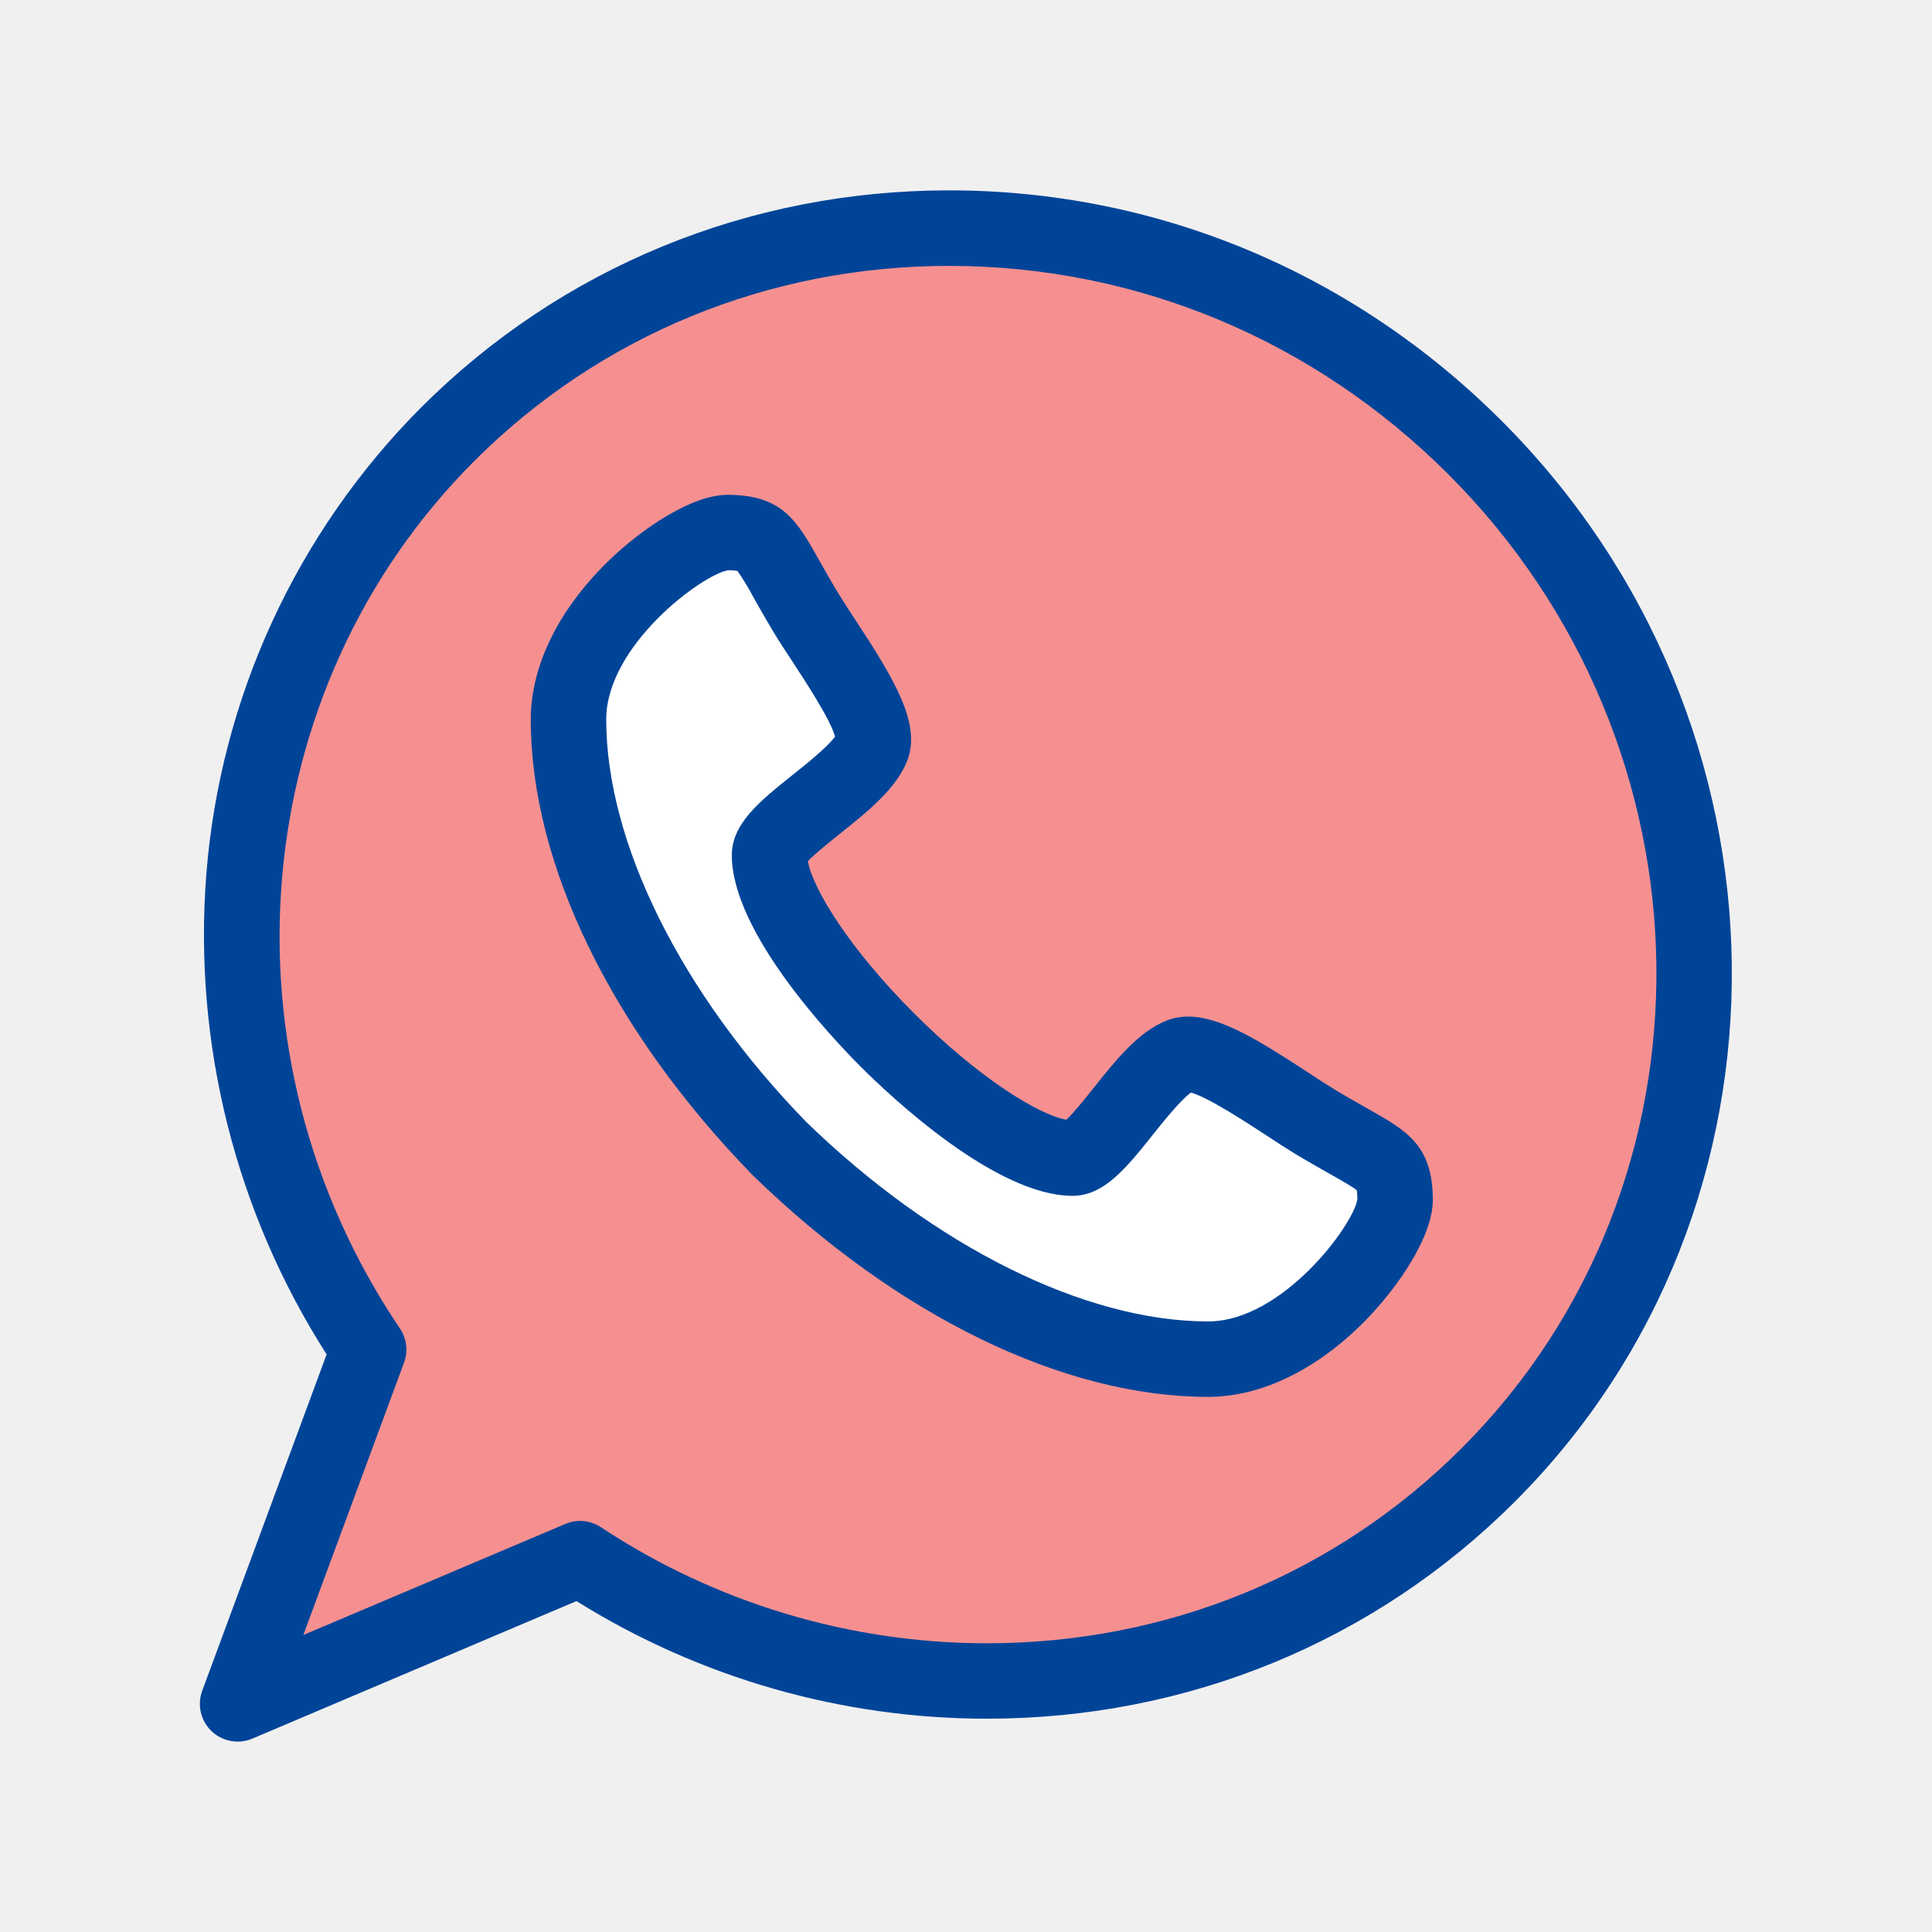
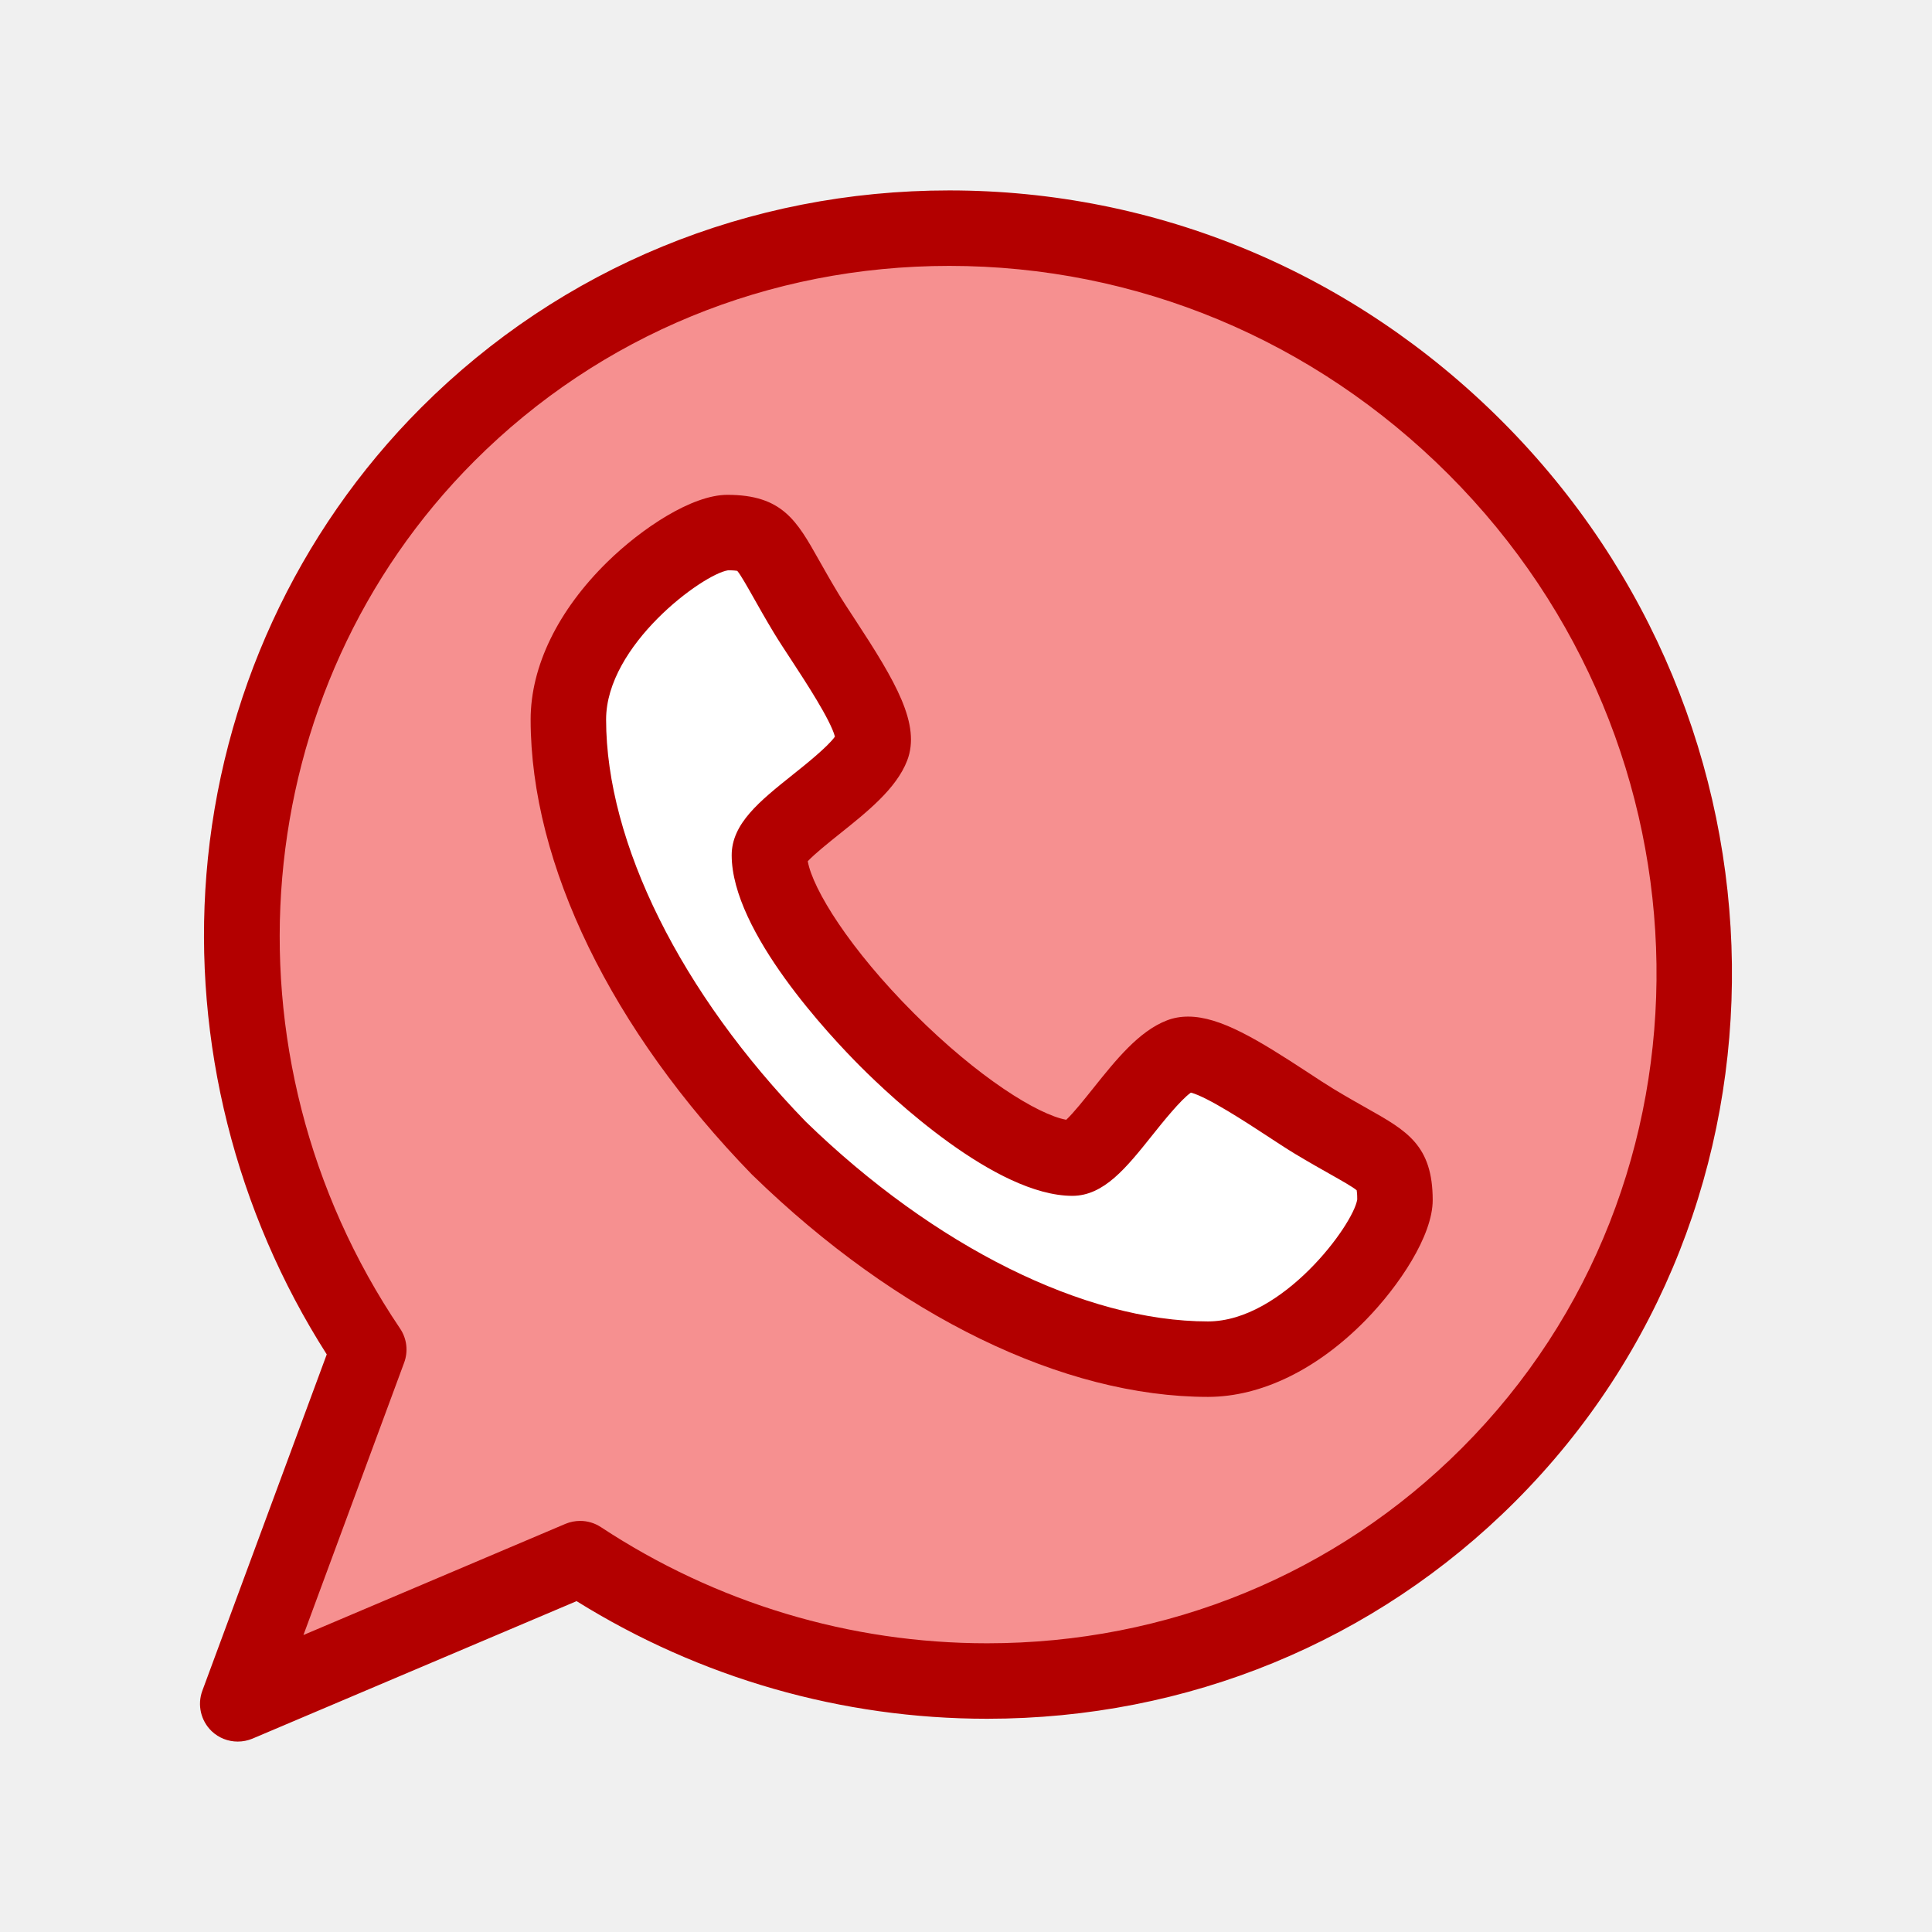
<svg xmlns="http://www.w3.org/2000/svg" width="32" height="32" viewBox="0 0 32 32" fill="none">
-   <path d="M21.775 18.576c1.115.672 1.332.622 1.332 1.302 0 .62-1.453 2.633-3.097 2.634-2.408-.001-5.038-1.483-7.103-3.491-2.008-2.065-3.49-4.695-3.491-7.103 0-1.645 2.013-3.097 2.634-3.097.68 0 .63.217 1.302 1.332.373.62 1.26 1.785 1.092 2.22-.24.62-1.698 1.348-1.698 1.792.001 1.479 3.538 5.016 5.018 5.017.442-.001 1.17-1.46 1.79-1.698.436-.168 1.601.719 2.221 1.092z" fill="#fff" />
-   <path opacity=".4" d="M24.43 7.413c4.76 4.76 4.859 12.378.221 17.015-4.04 4.04-10.34 4.485-15.044 1.387l-5.671 2.406 2.17-5.868c-3.182-4.715-2.764-11.087 1.31-15.16 4.637-4.638 12.255-4.539 17.014.22zM23.11 19.878c0-.68-.218-.63-1.332-1.301-.62-.374-1.786-1.26-2.22-1.092-.621.238-1.35 1.696-1.792 1.698-1.48-.002-5.016-3.538-5.018-5.018 0-.444 1.458-1.172 1.698-1.791.169-.435-.718-1.6-1.092-2.22-.671-1.115-.621-1.333-1.301-1.333-.621 0-2.635 1.452-2.635 3.098.002 2.407 1.483 5.037 3.492 7.102 2.065 2.01 4.695 3.49 7.102 3.492 1.645-.002 3.098-2.014 3.098-2.635z" fill="red" />
-   <path d="M20.01 23.137c-2.396-.001-5.143-1.338-7.539-3.668a.465.465 0 0 1-.012-.012c-2.33-2.396-3.667-5.143-3.668-7.538 0-.882.452-1.81 1.272-2.613.564-.553 1.398-1.11 1.987-1.11.908 0 1.15.429 1.515 1.078.09.159.19.339.322.556.073.121.173.274.28.436.67 1.021 1.091 1.735.86 2.333-.18.464-.659.846-1.121 1.215-.171.137-.416.333-.525.45.084.468.695 1.456 1.761 2.522 1.065 1.064 2.052 1.676 2.52 1.76.118-.108.312-.352.448-.522.37-.464.754-.944 1.22-1.123a.968.968 0 0 1 .35-.063c.533 0 1.157.383 1.982.923.162.107.315.207.436.28.217.131.397.232.556.322.65.366 1.078.607 1.078 1.515 0 .59-.558 1.422-1.11 1.987-.803.82-1.73 1.271-2.612 1.272zm-6.66-4.558c2.13 2.07 4.62 3.307 6.66 3.308 1.234-.001 2.408-1.602 2.472-2.02a1 1 0 0 0-.009-.152c-.063-.055-.259-.165-.432-.263-.158-.09-.355-.2-.588-.34a15.513 15.513 0 0 1-.477-.306c-.323-.211-.973-.637-1.25-.709-.17.12-.47.495-.639.707-.429.538-.8 1.002-1.322 1.003-1.271-.001-3.005-1.636-3.507-2.137-.5-.502-2.136-2.235-2.137-3.505 0-.525.466-.897 1.005-1.328.211-.168.584-.466.705-.636-.072-.277-.498-.926-.71-1.25-.113-.171-.22-.334-.305-.476-.14-.233-.251-.43-.34-.588a3.977 3.977 0 0 0-.263-.432.995.995 0 0 0-.152-.01c-.418.065-2.02 1.239-2.02 2.473.001 2.04 1.238 4.53 3.308 6.66z" fill="#004498" />
-   <path d="M3.936 28.846a.625.625 0 0 1-.587-.841l2.061-5.572a12.904 12.904 0 0 1-1.993-7.95A12.331 12.331 0 0 1 6.974 6.75c2.32-2.32 5.426-3.597 8.746-3.597 3.44 0 6.69 1.356 9.152 3.818 4.996 4.996 5.095 13.025.221 17.899-2.32 2.32-5.425 3.597-8.745 3.597a12.84 12.84 0 0 1-6.8-1.948L4.18 28.797a.625.625 0 0 1-.244.05zm5.671-3.655c.12 0 .24.035.344.103a11.602 11.602 0 0 0 6.396 1.924h.001c2.986 0 5.778-1.147 7.861-3.231 4.387-4.386 4.288-11.623-.22-16.131-2.227-2.226-5.163-3.452-8.269-3.452-2.986 0-5.779 1.147-7.863 3.231-3.781 3.782-4.3 9.825-1.233 14.369a.625.625 0 0 1 .068.566l-1.668 4.511 4.34-1.84a.626.626 0 0 1 .243-.05z" fill="#004498" />
+   <path d="M21.773 18.576C22.888 19.248 23.105 19.198 23.105 19.878C23.105 20.499 21.652 22.511 20.008 22.512C17.6 22.511 14.97 21.029 12.905 19.021C10.897 16.956 9.415 14.326 9.414 11.918C9.414 10.273 11.427 8.821 12.048 8.821C12.728 8.821 12.678 9.038 13.35 10.153C13.723 10.773 14.61 11.938 14.442 12.373C14.202 12.993 12.744 13.721 12.744 14.165C12.745 15.644 16.282 19.181 17.762 19.182C18.204 19.181 18.932 17.723 19.553 17.484C19.988 17.316 21.153 18.203 21.773 18.576Z" fill="white" />
+   <path opacity="0.4" d="M24.433 7.413C29.192 12.174 29.291 19.791 24.653 24.428C20.614 28.468 14.313 28.913 9.609 25.815L3.938 28.221L6.108 22.353C2.926 17.638 3.344 11.266 7.418 7.193C12.055 2.555 19.672 2.654 24.433 7.413ZM23.111 19.877C23.111 19.197 22.893 19.247 21.779 18.576C21.159 18.202 19.993 17.315 19.558 17.484C18.937 17.722 18.209 19.18 17.767 19.182C16.287 19.18 12.751 15.644 12.749 14.164C12.749 13.72 14.207 12.992 14.447 12.373C14.616 11.938 13.729 10.772 13.355 10.152C12.684 9.038 12.734 8.82 12.054 8.82C11.433 8.82 9.419 10.272 9.419 11.918C9.421 14.325 10.902 16.955 12.911 19.02C14.976 21.029 17.606 22.51 20.013 22.512C21.657 22.51 23.111 20.498 23.111 19.877Z" fill="#FF0000" />
+   <path d="M20.008 23.137C20.008 23.137 20.008 23.137 20.008 23.137C17.612 23.136 14.865 21.799 12.47 19.469C12.465 19.465 12.461 19.461 12.457 19.457C10.127 17.061 8.79 14.314 8.789 11.919C8.789 11.037 9.241 10.109 10.061 9.306C10.626 8.753 11.459 8.196 12.048 8.196C12.956 8.196 13.198 8.625 13.563 9.274C13.653 9.433 13.754 9.613 13.885 9.83C13.958 9.951 14.059 10.104 14.165 10.266C14.834 11.287 15.256 12.001 15.025 12.599C14.845 13.063 14.366 13.445 13.904 13.814C13.733 13.951 13.488 14.147 13.379 14.265C13.463 14.732 14.074 15.72 15.14 16.786C16.205 17.851 17.192 18.462 17.66 18.547C17.778 18.438 17.972 18.194 18.108 18.024C18.479 17.56 18.862 17.08 19.328 16.901C19.436 16.859 19.554 16.838 19.679 16.838C20.211 16.838 20.835 17.221 21.66 17.761C21.822 17.868 21.975 17.968 22.096 18.041C22.313 18.172 22.493 18.273 22.652 18.363C23.301 18.729 23.73 18.97 23.73 19.878C23.73 20.467 23.172 21.3 22.62 21.865C21.817 22.684 20.889 23.136 20.008 23.137ZM13.347 18.579C15.478 20.649 17.967 21.886 20.008 21.887C21.242 21.886 22.416 20.285 22.48 19.867C22.48 19.781 22.475 19.736 22.471 19.715C22.408 19.66 22.212 19.55 22.039 19.452C21.881 19.363 21.684 19.252 21.451 19.112C21.309 19.026 21.146 18.919 20.974 18.806C20.651 18.595 20.001 18.169 19.725 18.097C19.554 18.217 19.254 18.592 19.085 18.804C18.656 19.341 18.286 19.805 17.763 19.807C16.491 19.806 14.758 18.171 14.257 17.67C13.755 17.168 12.12 15.435 12.119 14.165C12.119 13.64 12.585 13.268 13.124 12.837C13.335 12.669 13.708 12.371 13.829 12.201C13.757 11.924 13.331 11.275 13.12 10.952C13.007 10.78 12.9 10.617 12.814 10.475C12.674 10.242 12.563 10.045 12.474 9.887C12.376 9.714 12.266 9.518 12.211 9.455C12.19 9.451 12.145 9.446 12.059 9.446C11.641 9.51 10.039 10.684 10.039 11.918C10.04 13.958 11.277 16.448 13.347 18.579Z" fill="#B30000" />
+   <path d="M3.938 28.846C3.78 28.846 3.625 28.787 3.506 28.674C3.326 28.501 3.265 28.238 3.351 28.005L5.412 22.433C3.903 20.07 3.196 17.26 3.419 14.483C3.654 11.556 4.917 8.81 6.976 6.751C9.295 4.431 12.402 3.154 15.722 3.154C19.162 3.154 22.412 4.51 24.874 6.972C29.87 11.968 29.969 19.997 25.095 24.871C22.775 27.191 19.67 28.468 16.35 28.468C16.35 28.468 16.35 28.468 16.349 28.468C13.943 28.468 11.599 27.795 9.55 26.52L4.182 28.797C4.103 28.83 4.02 28.846 3.938 28.846ZM9.609 25.191C9.73 25.191 9.85 25.226 9.953 25.294C11.864 26.552 14.076 27.218 16.349 27.218C16.35 27.218 16.35 27.218 16.35 27.218C19.336 27.218 22.128 26.071 24.211 23.987C28.598 19.601 28.498 12.364 23.991 7.856C21.764 5.63 18.828 4.404 15.722 4.404C12.736 4.404 9.943 5.551 7.859 7.635C4.078 11.417 3.559 17.46 6.626 22.004C6.739 22.171 6.764 22.381 6.694 22.57L5.026 27.081L9.365 25.24C9.444 25.207 9.527 25.191 9.609 25.191Z" fill="#B30000" />
</svg>
